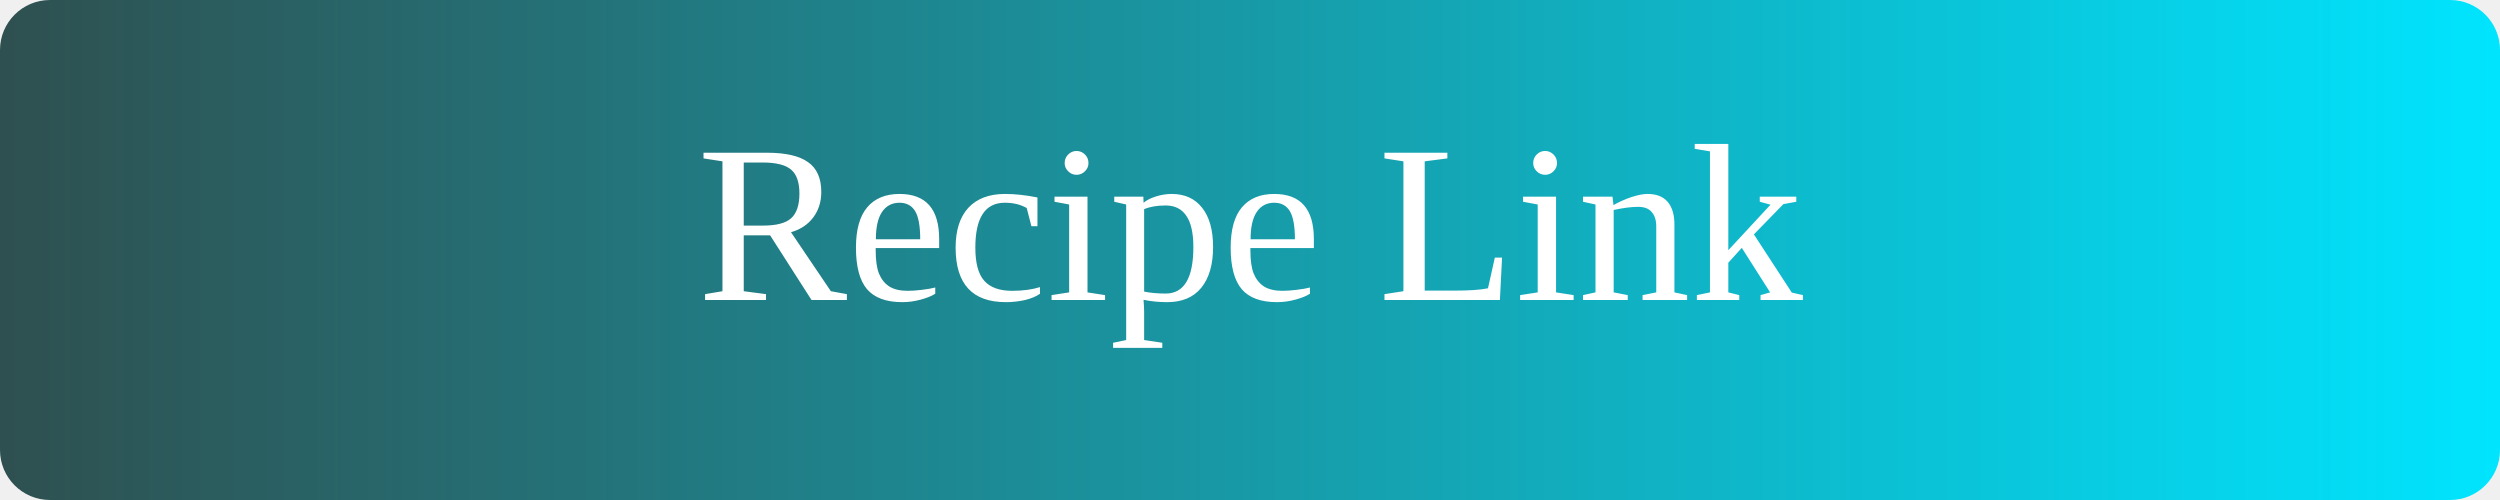
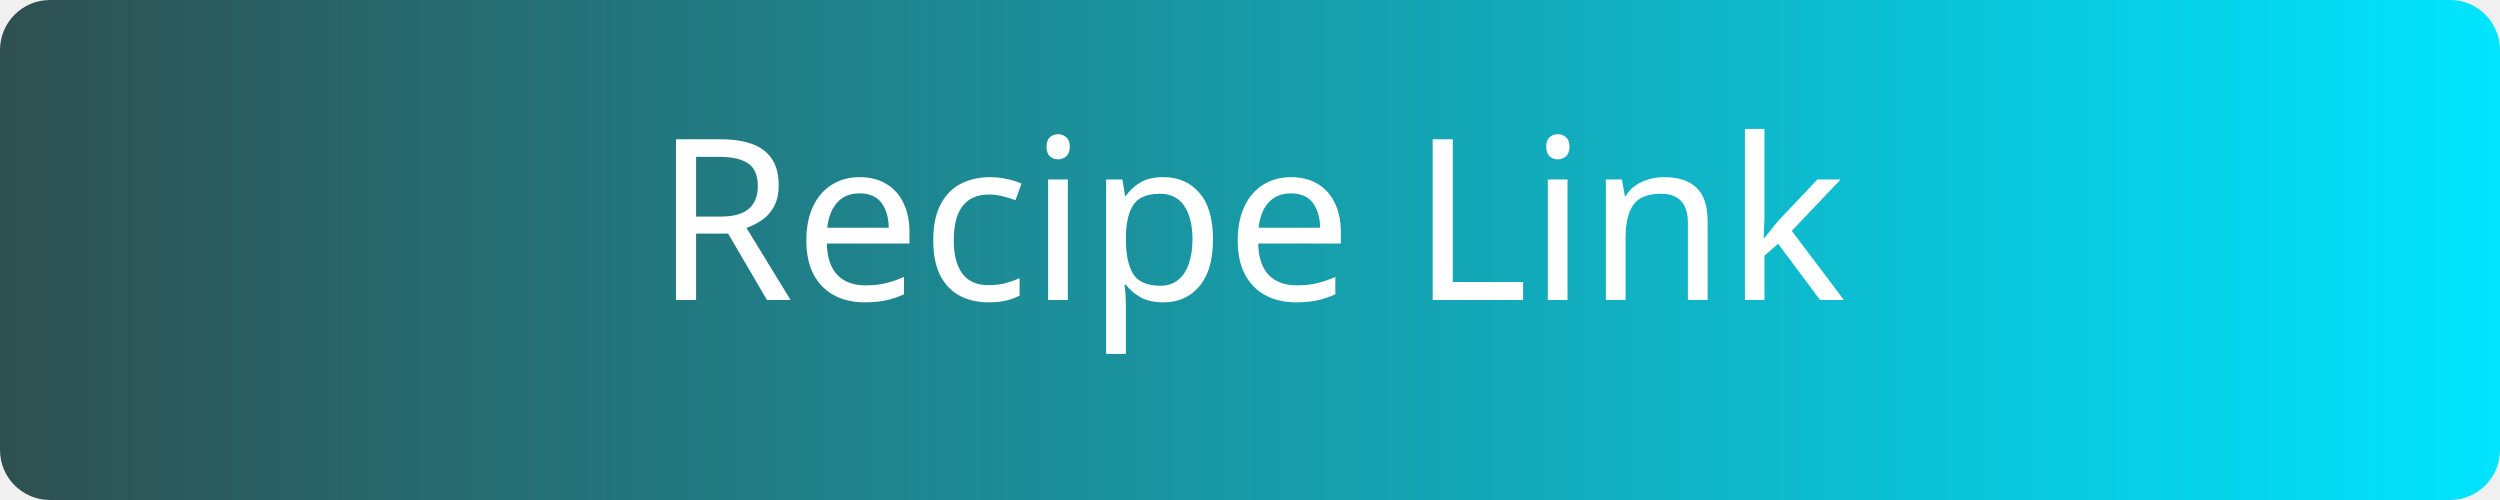
<svg xmlns="http://www.w3.org/2000/svg" width="200" height="40" viewBox="0 0 200 40">
  <defs>
    <linearGradient id="rect-gradient" x1="0%" y1="0%" x2="100%" y2="0%">
      <stop offset="0%" stop-color="#2F4F4F" />
      <stop offset="100%" stop-color="#00E5FF" />
    </linearGradient>
  </defs>
  <rect width="200" height="40" rx="4" fill="url(#rect-gradient)" />
-   <text x="100" y="24" font-size="18" text-anchor="middle" fill="white">Recipe Link</text>
+   <text x="100" y="24" font-size="18" text-anchor="middle" fill="white" font-family="Whisk Sans, sans-serif">Recipe Link</text>
</svg>
